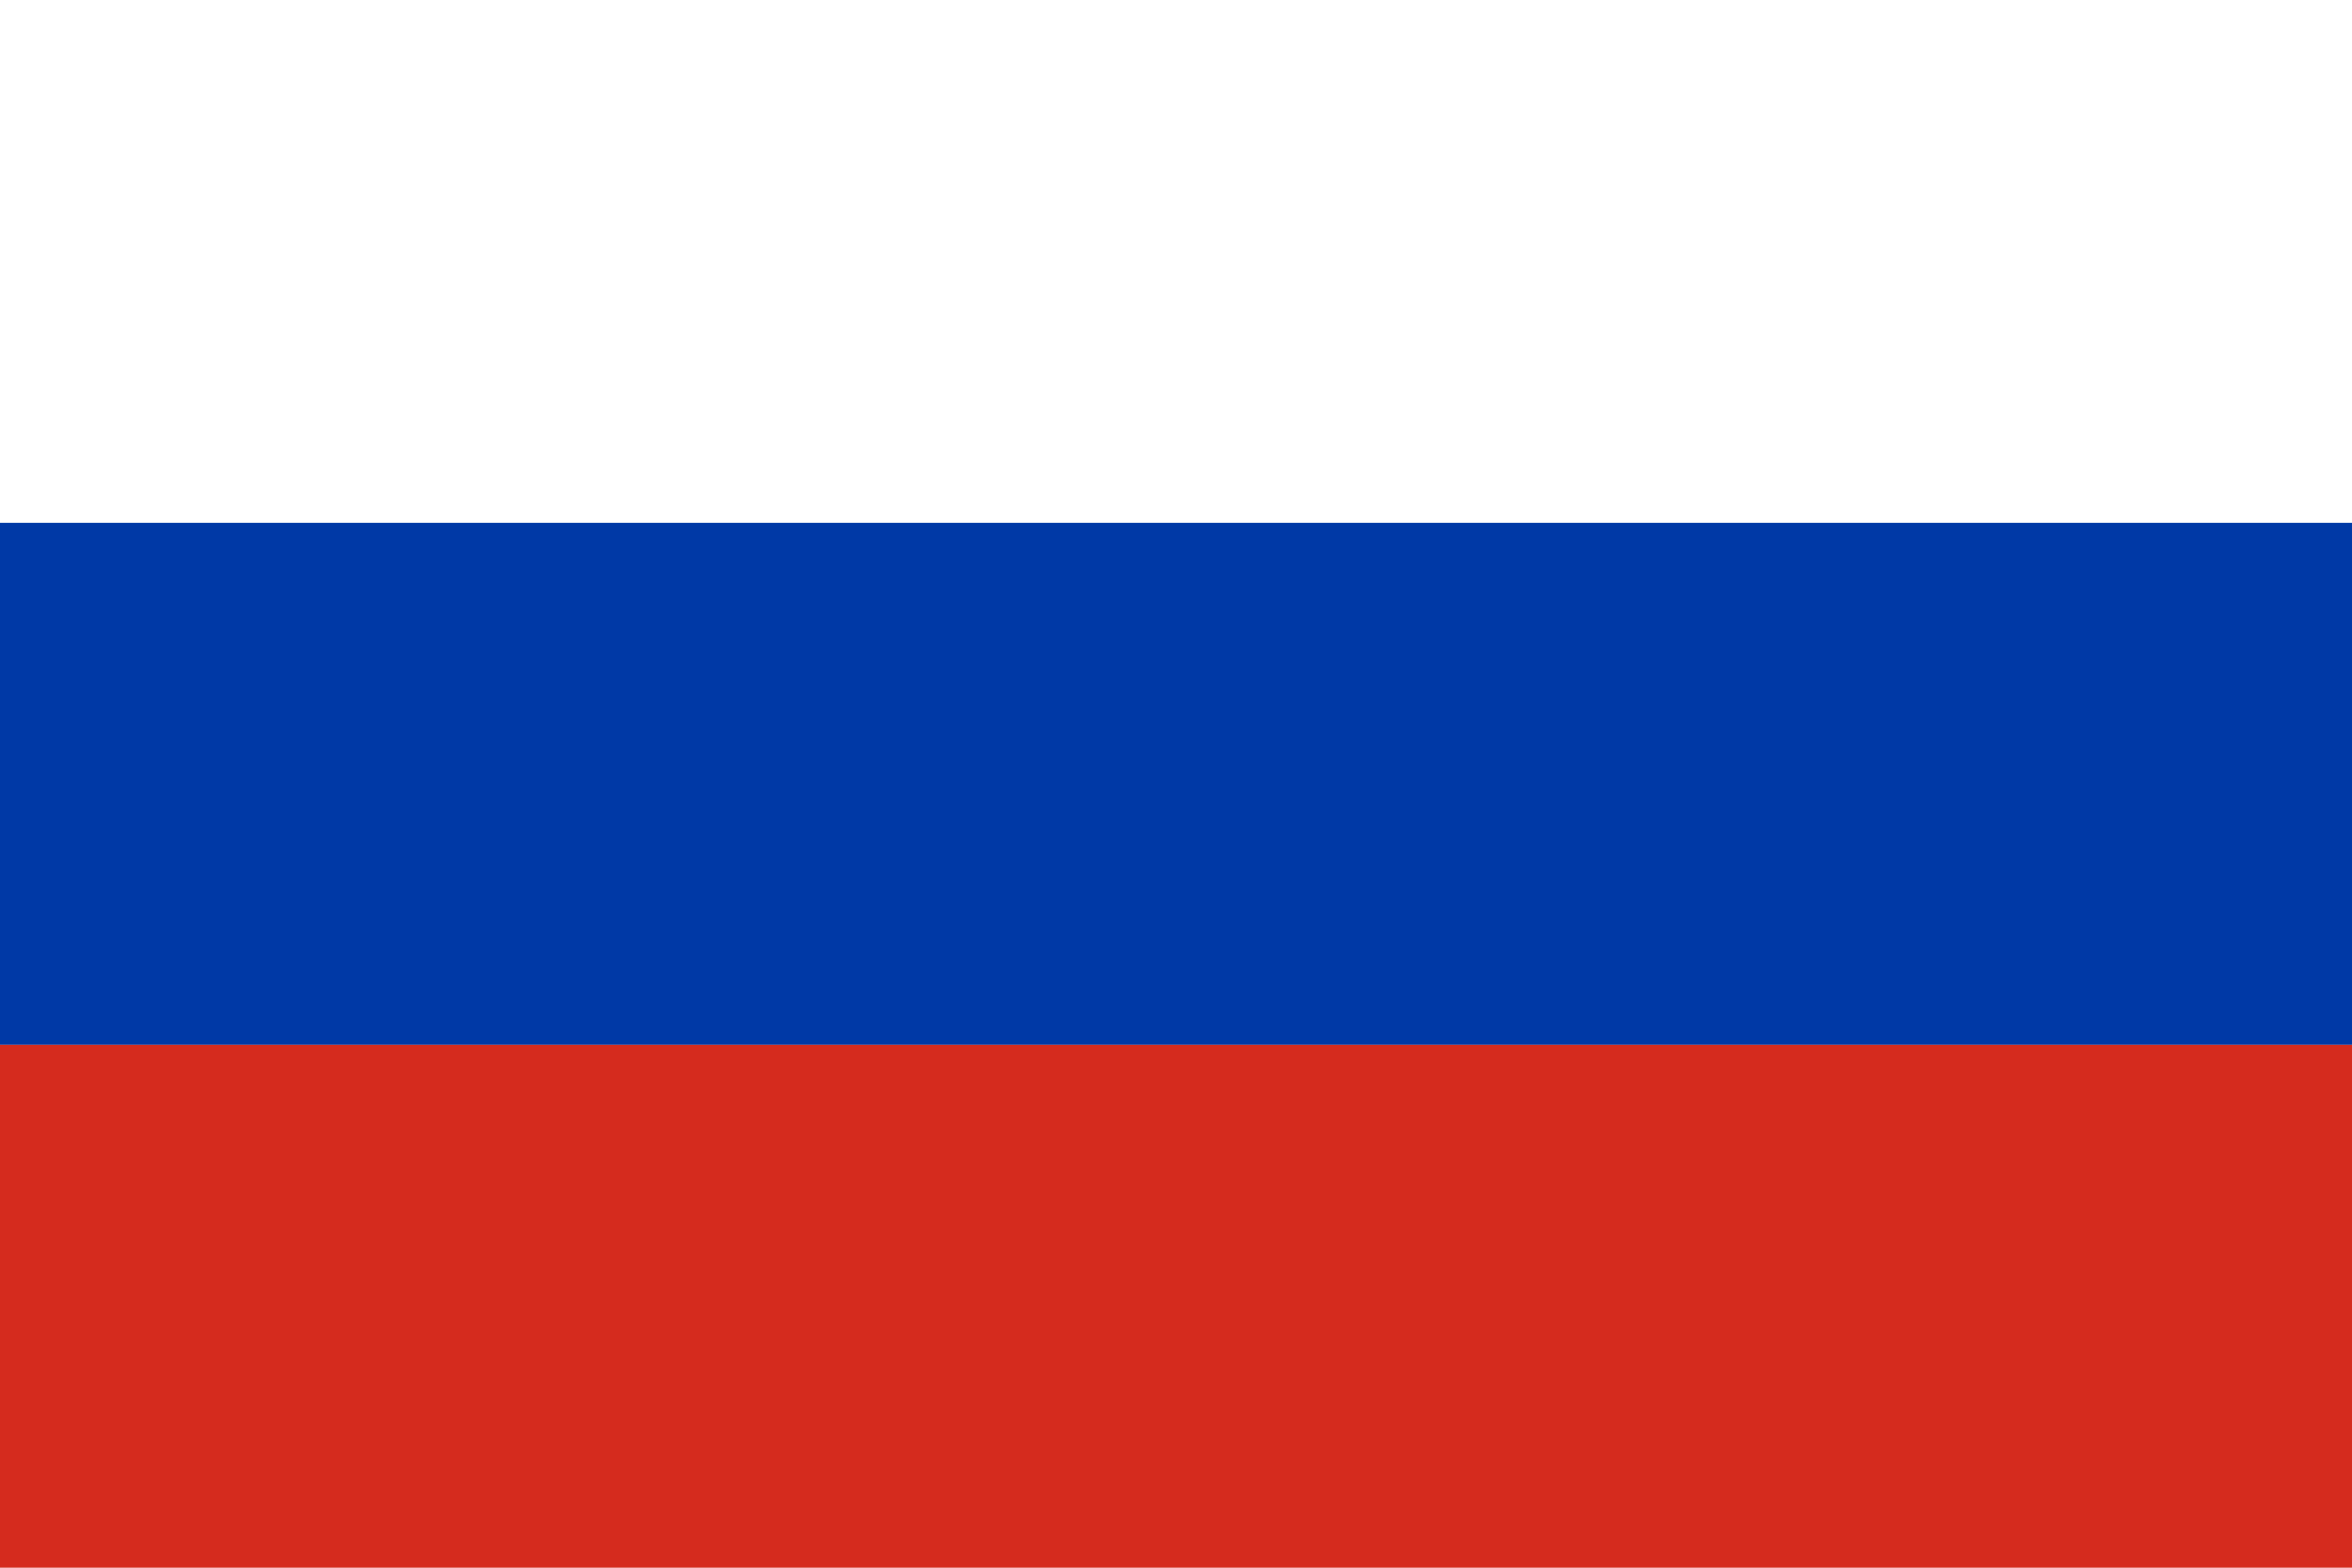
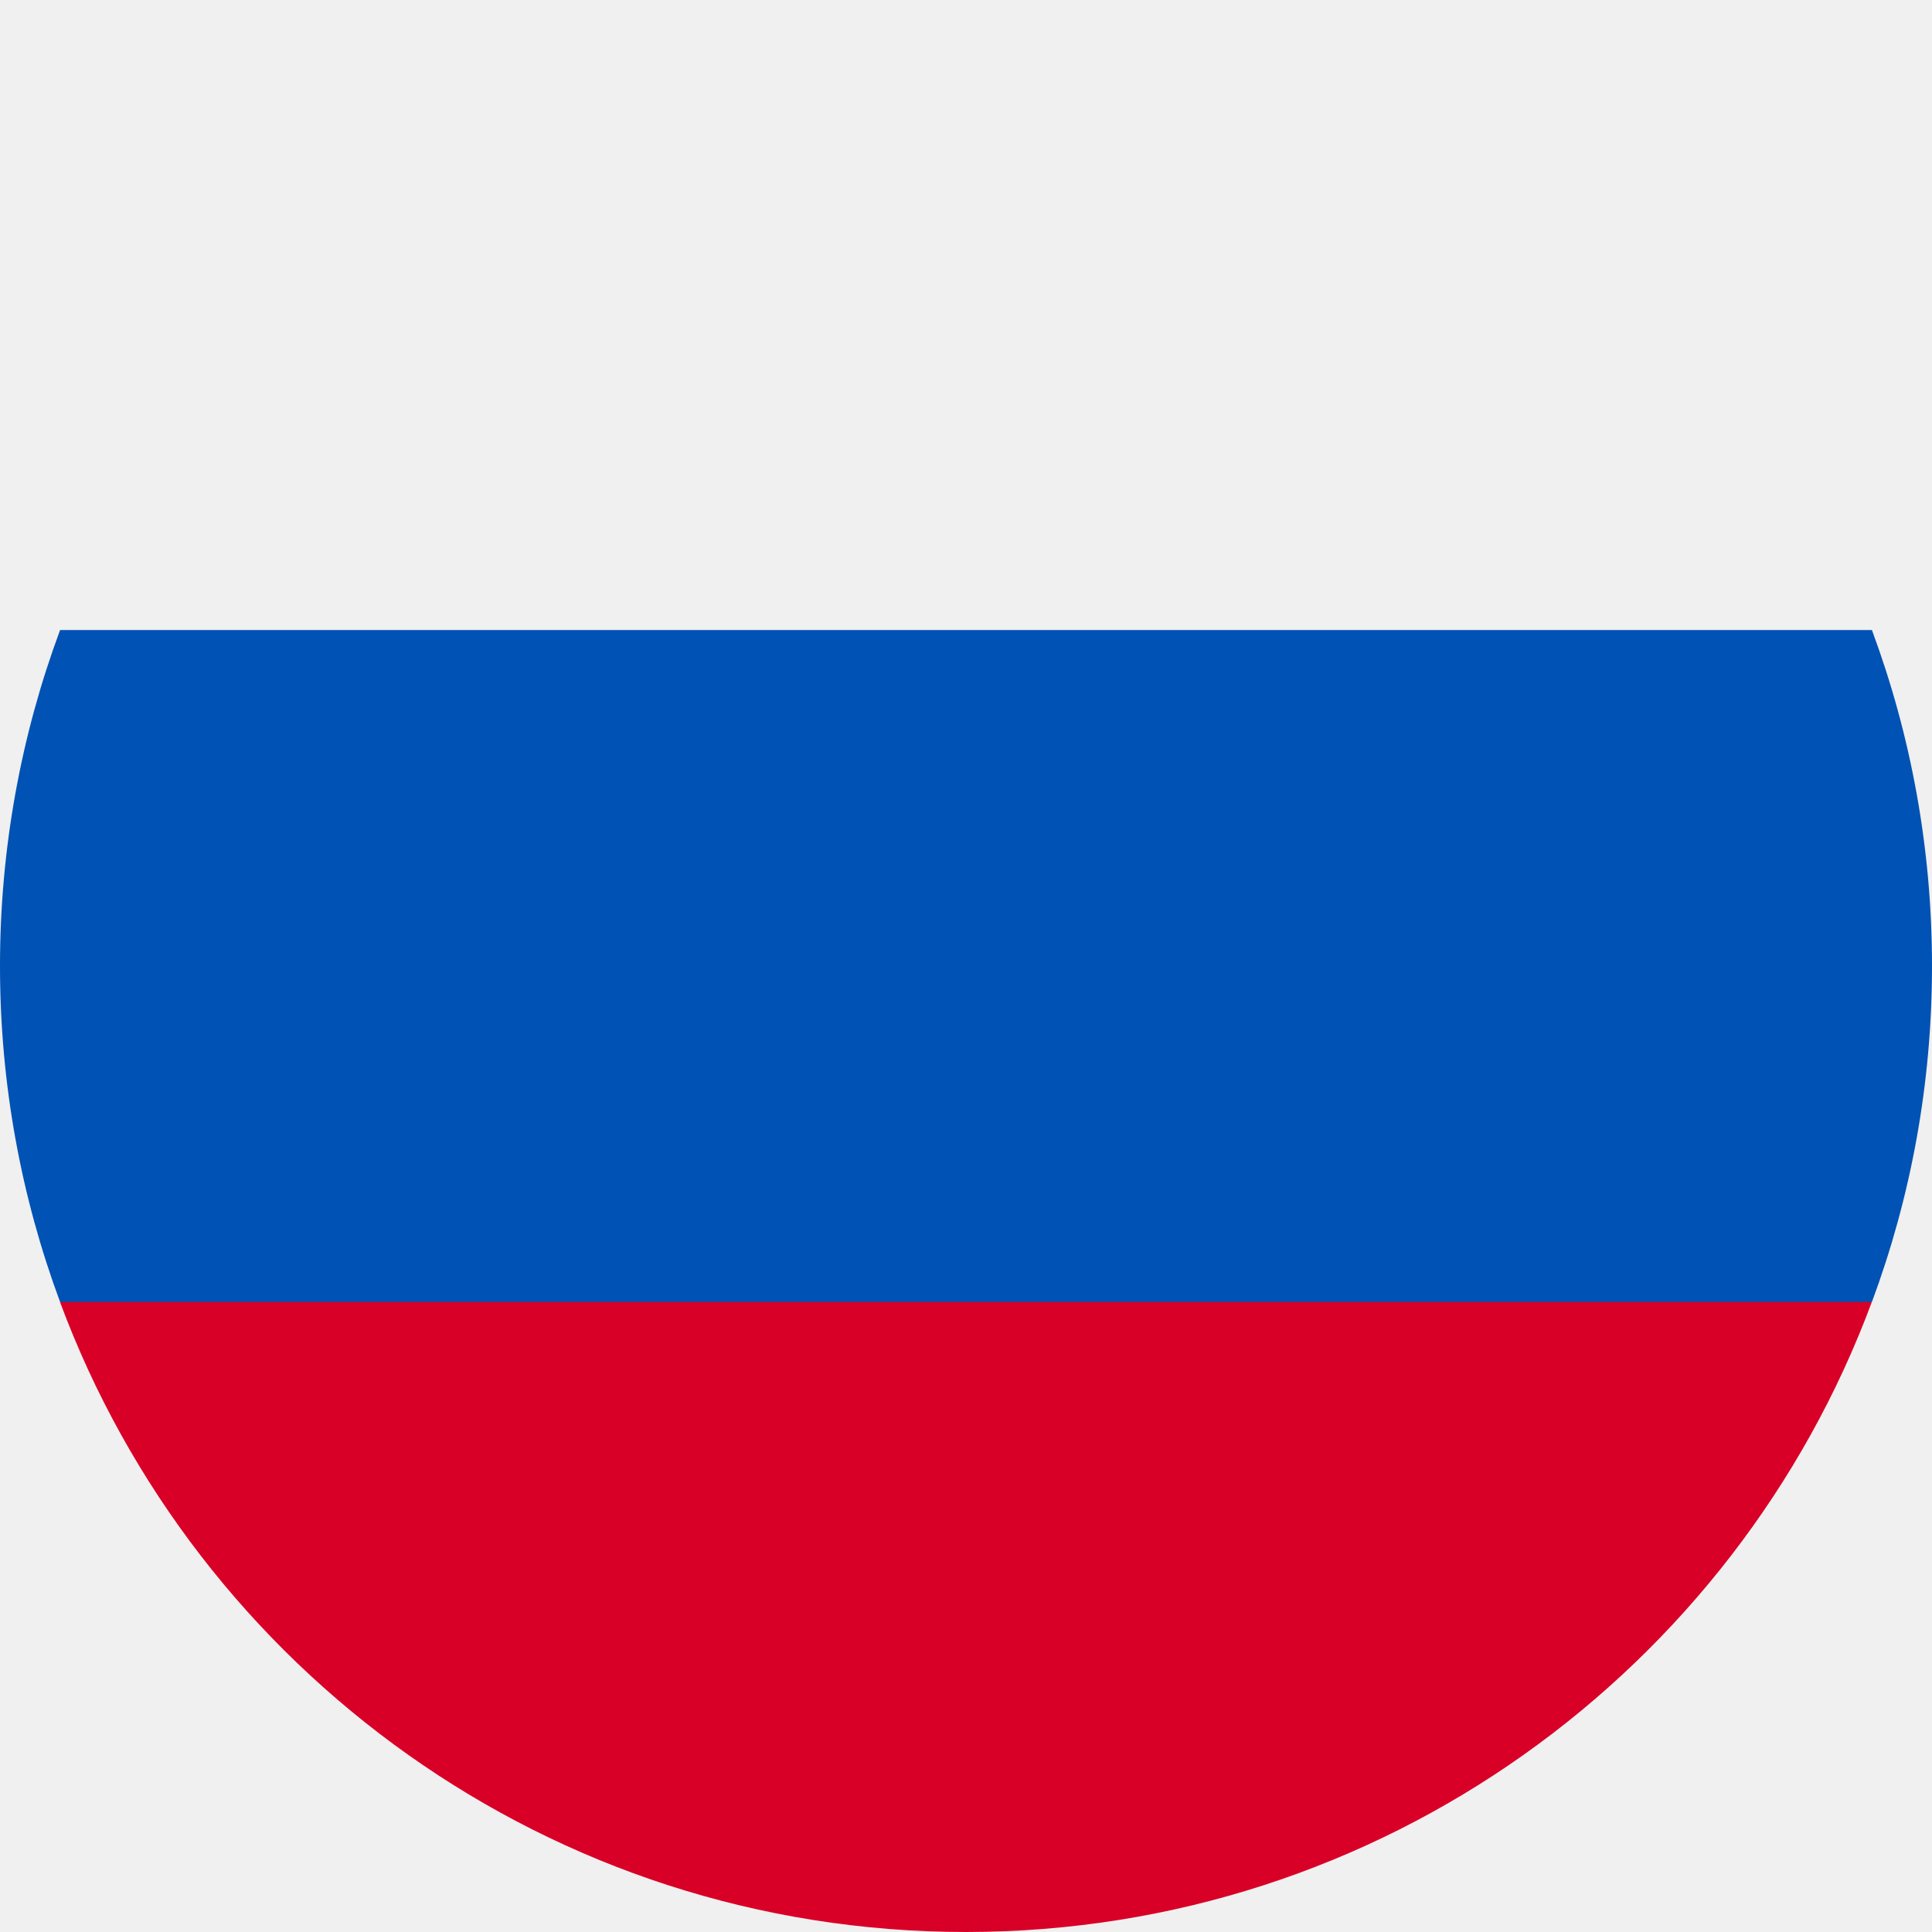
- <svg xmlns="http://www.w3.org/2000/svg" viewBox="0 0 30 20">
-   <path fill="#fff" d="M0 0h30v20H0z" />
-   <path fill="#0039a6" d="M0 6.67h30v6.66H0z" />
-   <path fill="#d52b1e" d="M0 13.33h30V20H0z" />
+ <svg xmlns="http://www.w3.org/2000/svg" width="20" height="20" viewBox="0 0 20 20" fill="none">
+   <path d="M10 20C15.523 20 20 15.523 20 10C20 4.477 15.523 0 10 0C4.477 0 0 4.477 0 10C0 15.523 4.477 20 10 20Z" fill="#F0F0F0" />
+   <path d="M19.378 13.478C19.78 12.395 20 11.223 20 10C20 8.777 19.78 7.605 19.378 6.522H0.622C0.22 7.605 0 8.777 0 10C0 11.223 0.22 12.395 0.622 13.478L10 14.348L19.378 13.478Z" fill="#0052B4" />
+   <path d="M9.999 20C14.299 20 17.964 17.286 19.377 13.478H0.621C2.034 17.286 5.699 20 9.999 20Z" fill="#D80027" />
</svg>
